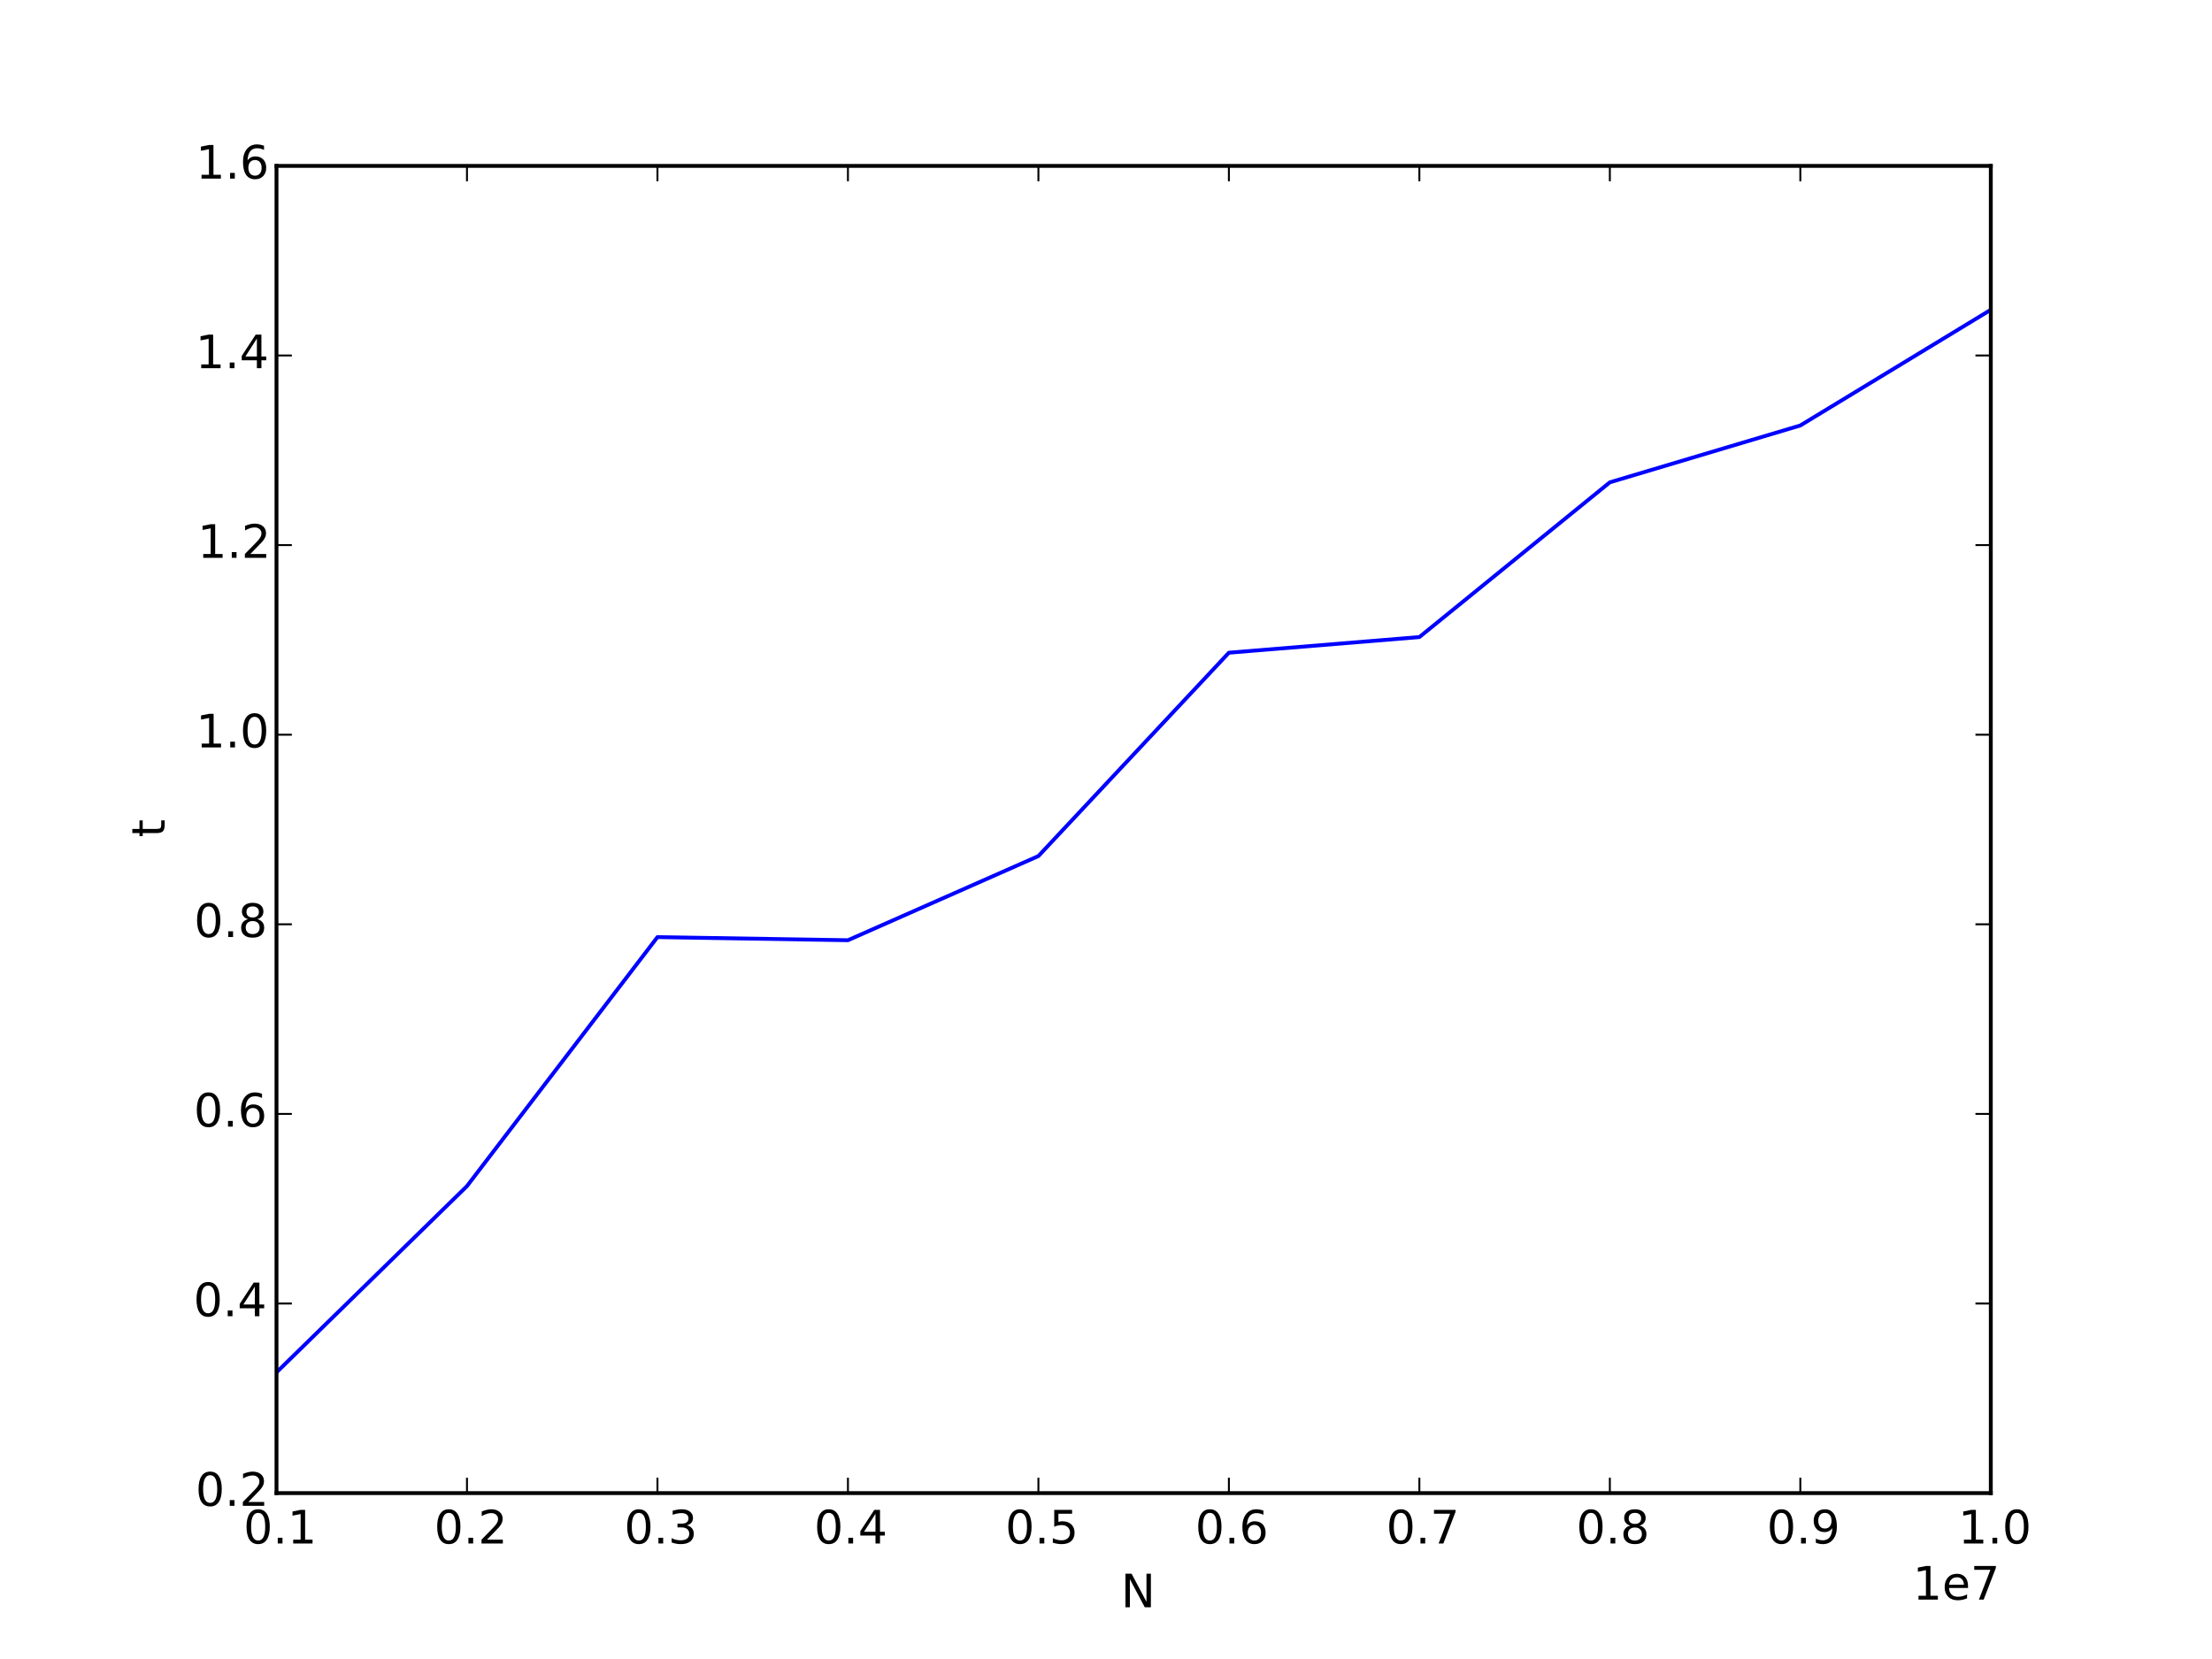
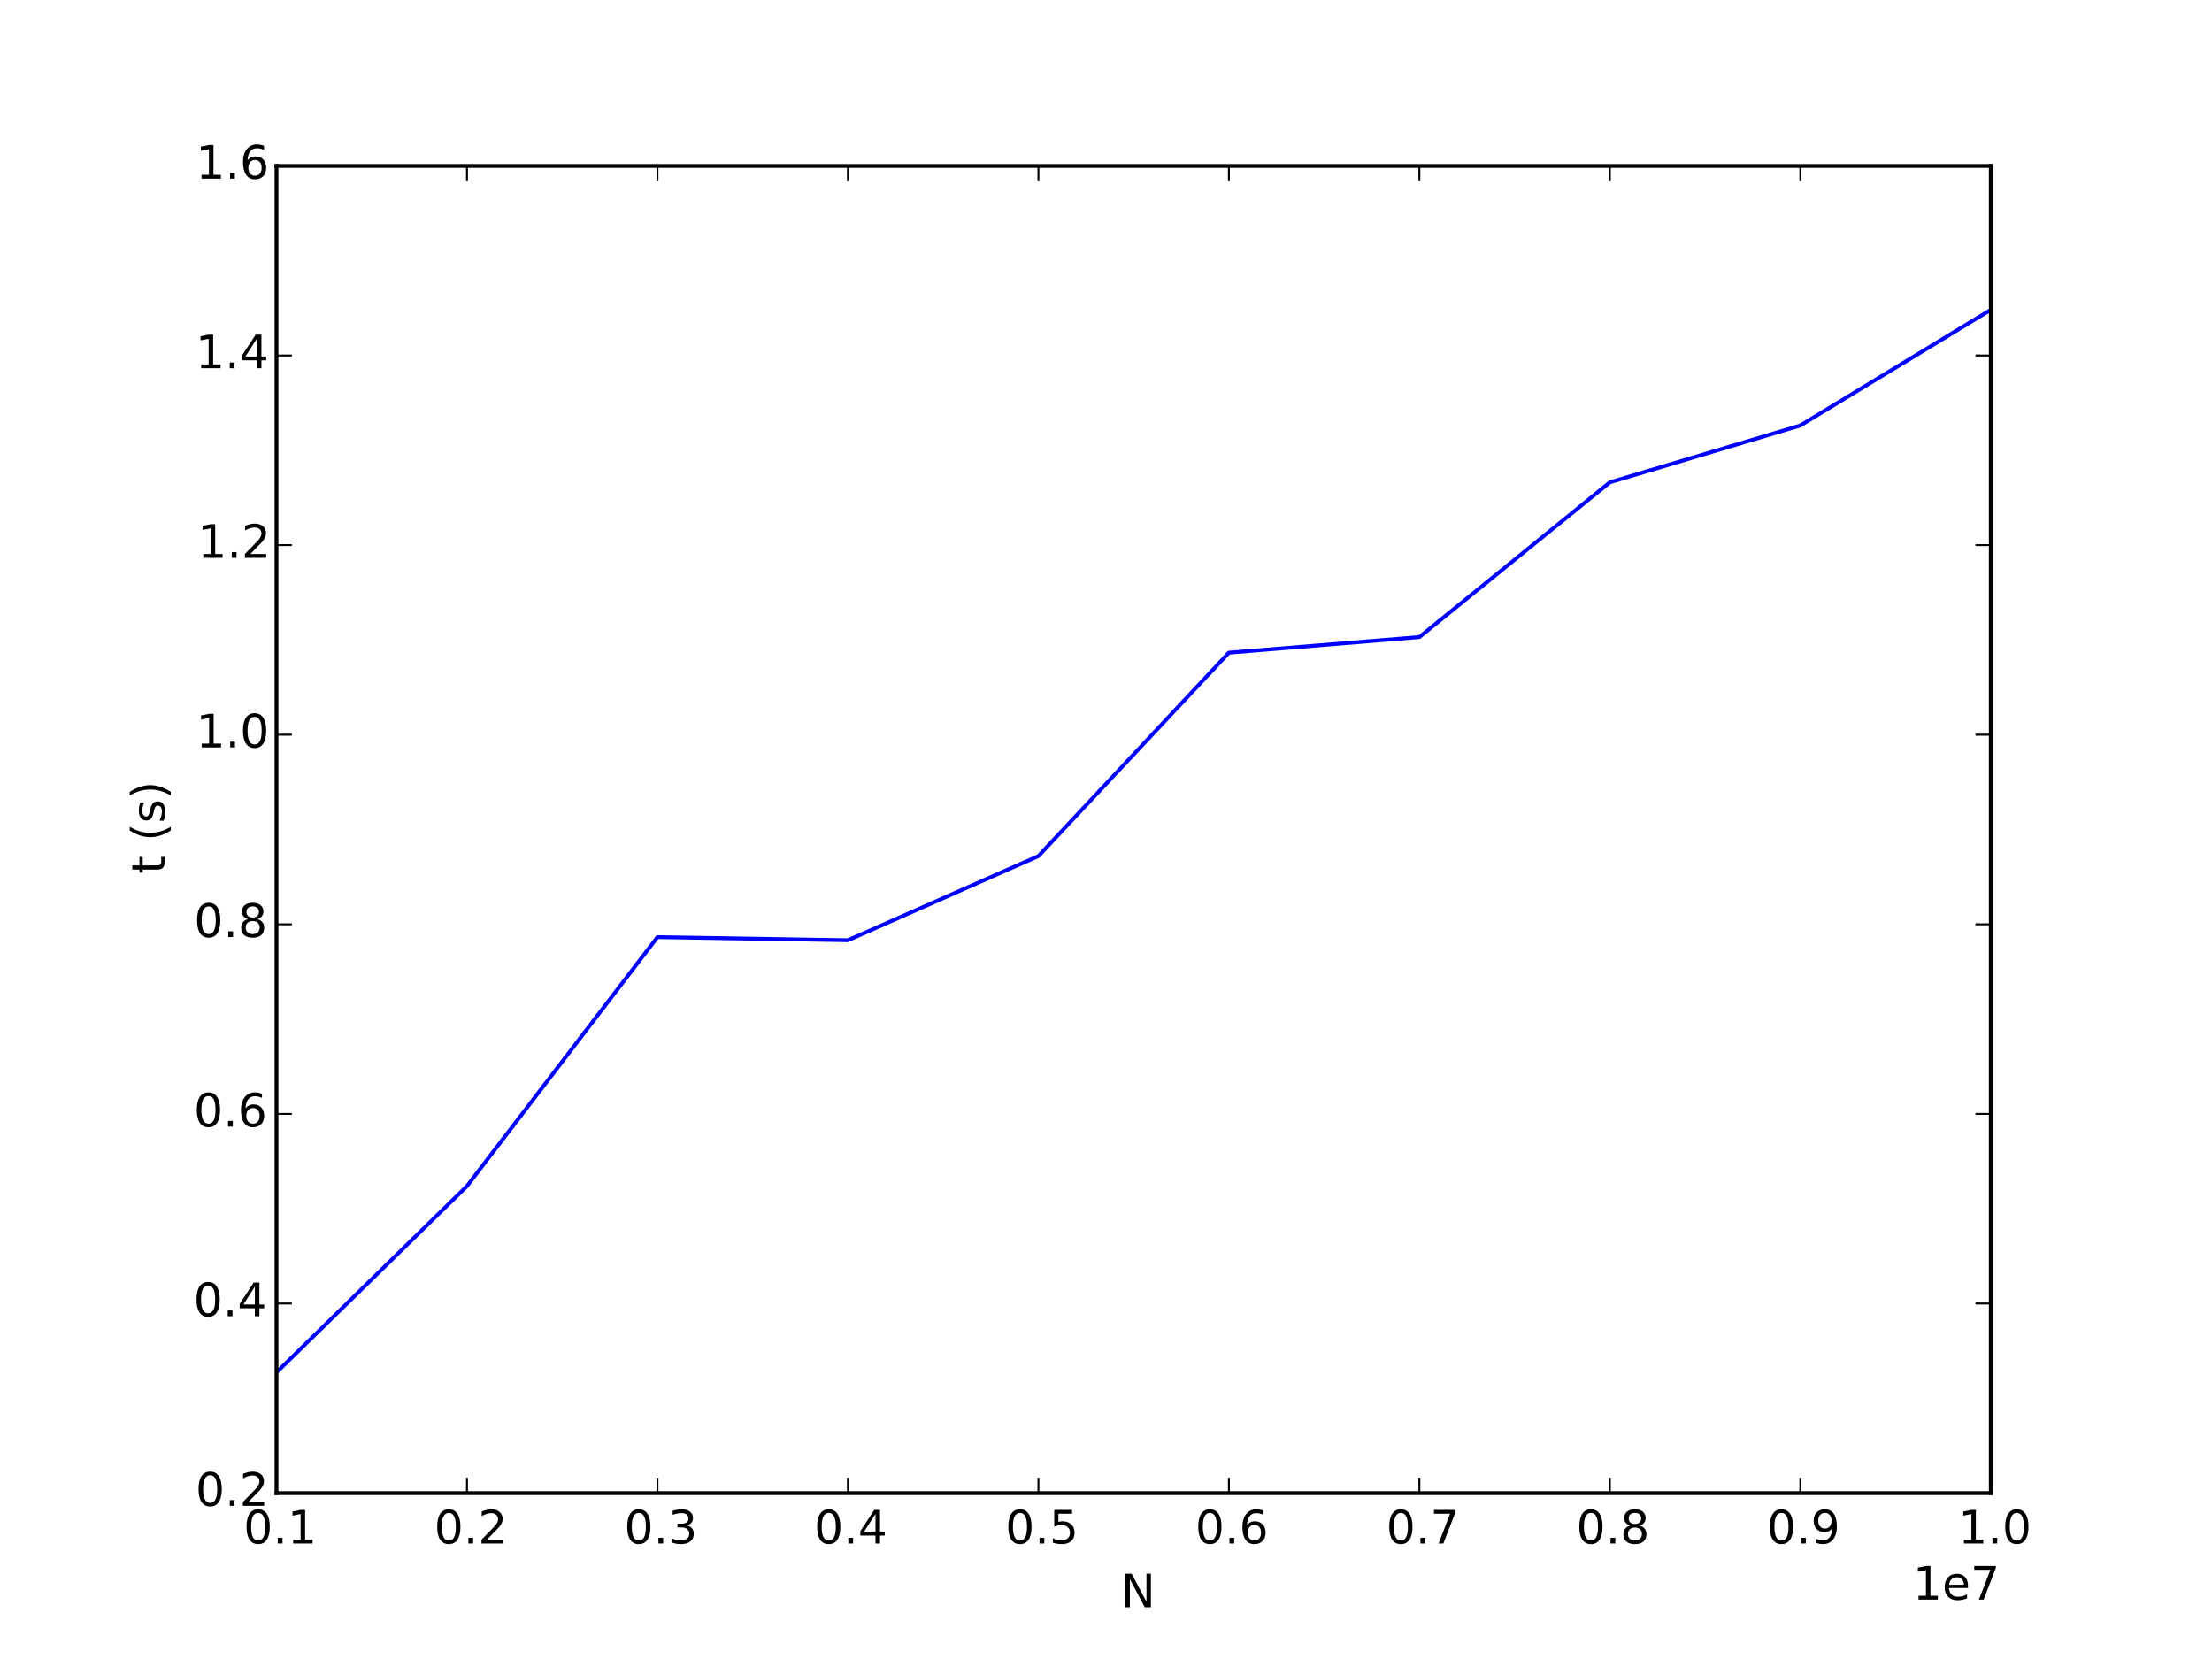
<svg xmlns="http://www.w3.org/2000/svg" xmlns:xlink="http://www.w3.org/1999/xlink" height="432pt" version="1.1" viewBox="0 0 576 432" width="576pt">
  <defs>
    <style type="text/css">
*{stroke-linecap:butt;stroke-linejoin:round;}
  </style>
  </defs>
  <g id="figure_1">
    <g id="patch_1">
      <path d=" M0 432 L576 432 L576 0 L0 0 z " style="fill:#ffffff;" />
    </g>
    <g id="axes_1">
      <g id="patch_2">
        <path d=" M72 388.8 L518.4 388.8 L518.4 43.2 L72 43.2 z " style="fill:#ffffff;" />
      </g>
      <g id="line2d_1">
        <path clip-path="url(#p7ff5b81e1d)" d=" M72 357.364 L121.6 308.856 L171.2 244.021 L220.8 244.833 L270.4 222.917 L320 169.961 L369.6 165.893 L419.2 125.596 L468.8 110.792 L518.4 80.668" style="fill:none;stroke:#0000ff;stroke-linecap:square;" />
      </g>
      <g id="patch_3">
        <path d=" M72 43.2 L518.4 43.2" style="fill:none;stroke:#000000;stroke-linecap:square;stroke-linejoin:miter;" />
      </g>
      <g id="patch_4">
        <path d=" M518.4 388.8 L518.4 43.2" style="fill:none;stroke:#000000;stroke-linecap:square;stroke-linejoin:miter;" />
      </g>
      <g id="patch_5">
        <path d=" M72 388.8 L518.4 388.8" style="fill:none;stroke:#000000;stroke-linecap:square;stroke-linejoin:miter;" />
      </g>
      <g id="patch_6">
        <path d=" M72 388.8 L72 43.2" style="fill:none;stroke:#000000;stroke-linecap:square;stroke-linejoin:miter;" />
      </g>
      <g id="matplotlib.axis_1">
        <g id="xtick_1">
          <g id="line2d_2">
            <defs>
              <path d=" M0 0 L0 -4" id="m93b0483c22" style="stroke:#000000;stroke-width:0.5;" />
            </defs>
            <g>
              <use style="stroke:#000000;stroke-width:0.5;" x="72.0" xlink:href="#m93b0483c22" y="388.8" />
            </g>
          </g>
          <g id="line2d_3">
            <defs>
              <path d=" M0 0 L0 4" id="m741efc42ff" style="stroke:#000000;stroke-width:0.5;" />
            </defs>
            <g>
              <use style="stroke:#000000;stroke-width:0.5;" x="72.0" xlink:href="#m741efc42ff" y="43.2" />
            </g>
          </g>
          <g id="text_1">
            <defs>
              <path d=" M31.781 66.406 Q24.172 66.406 20.328 58.906 Q16.5 51.422 16.5 36.375 Q16.5 21.391 20.328 13.891 Q24.172 6.391 31.781 6.391 Q39.453 6.391 43.281 13.891 Q47.125 21.391 47.125 36.375 Q47.125 51.422 43.281 58.906 Q39.453 66.406 31.781 66.406 M31.781 74.219 Q44.047 74.219 50.516 64.516 Q56.984 54.828 56.984 36.375 Q56.984 17.969 50.516 8.266 Q44.047 -1.422 31.781 -1.422 Q19.531 -1.422 13.062 8.266 Q6.594 17.969 6.594 36.375 Q6.594 54.828 13.062 64.516 Q19.531 74.219 31.781 74.219" id="BitstreamVeraSans-Roman-30" />
              <path d=" M12.406 8.297 L28.516 8.297 L28.516 63.922 L10.984 60.406 L10.984 69.391 L28.422 72.906 L38.281 72.906 L38.281 8.297 L54.391 8.297 L54.391 0 L12.406 0 z " id="BitstreamVeraSans-Roman-31" />
              <path d=" M10.688 12.406 L21 12.406 L21 0 L10.688 0 z " id="BitstreamVeraSans-Roman-2e" />
            </defs>
            <g transform="translate(63.40781 401.9181)scale(0.12 -0.12)">
              <use xlink:href="#BitstreamVeraSans-Roman-30" />
              <use x="63.623" xlink:href="#BitstreamVeraSans-Roman-2e" />
              <use x="95.41" xlink:href="#BitstreamVeraSans-Roman-31" />
            </g>
          </g>
        </g>
        <g id="xtick_2">
          <g id="line2d_4">
            <g>
              <use style="stroke:#000000;stroke-width:0.5;" x="121.6" xlink:href="#m93b0483c22" y="388.8" />
            </g>
          </g>
          <g id="line2d_5">
            <g>
              <use style="stroke:#000000;stroke-width:0.5;" x="121.6" xlink:href="#m741efc42ff" y="43.2" />
            </g>
          </g>
          <g id="text_2">
            <defs>
              <path d=" M19.188 8.297 L53.609 8.297 L53.609 0 L7.328 0 L7.328 8.297 Q12.938 14.109 22.625 23.891 Q32.328 33.688 34.812 36.531 Q39.547 41.844 41.422 45.531 Q43.312 49.219 43.312 52.781 Q43.312 58.594 39.234 62.25 Q35.156 65.922 28.609 65.922 Q23.969 65.922 18.812 64.312 Q13.672 62.703 7.812 59.422 L7.812 69.391 Q13.766 71.781 18.938 73 Q24.125 74.219 28.422 74.219 Q39.75 74.219 46.484 68.547 Q53.219 62.891 53.219 53.422 Q53.219 48.922 51.531 44.891 Q49.859 40.875 45.406 35.406 Q44.188 33.984 37.641 27.219 Q31.109 20.453 19.188 8.297" id="BitstreamVeraSans-Roman-32" />
            </defs>
            <g transform="translate(113.0547 401.9181)scale(0.12 -0.12)">
              <use xlink:href="#BitstreamVeraSans-Roman-30" />
              <use x="63.623" xlink:href="#BitstreamVeraSans-Roman-2e" />
              <use x="95.41" xlink:href="#BitstreamVeraSans-Roman-32" />
            </g>
          </g>
        </g>
        <g id="xtick_3">
          <g id="line2d_6">
            <g>
              <use style="stroke:#000000;stroke-width:0.5;" x="171.2" xlink:href="#m93b0483c22" y="388.8" />
            </g>
          </g>
          <g id="line2d_7">
            <g>
              <use style="stroke:#000000;stroke-width:0.5;" x="171.2" xlink:href="#m741efc42ff" y="43.2" />
            </g>
          </g>
          <g id="text_3">
            <defs>
              <path d=" M40.578 39.312 Q47.656 37.797 51.625 33 Q55.609 28.219 55.609 21.188 Q55.609 10.406 48.188 4.484 Q40.766 -1.422 27.094 -1.422 Q22.516 -1.422 17.656 -0.516 Q12.797 0.391 7.625 2.203 L7.625 11.719 Q11.719 9.328 16.594 8.109 Q21.484 6.891 26.812 6.891 Q36.078 6.891 40.938 10.547 Q45.797 14.203 45.797 21.188 Q45.797 27.641 41.281 31.266 Q36.766 34.906 28.719 34.906 L20.219 34.906 L20.219 43.016 L29.109 43.016 Q36.375 43.016 40.234 45.922 Q44.094 48.828 44.094 54.297 Q44.094 59.906 40.109 62.906 Q36.141 65.922 28.719 65.922 Q24.656 65.922 20.016 65.031 Q15.375 64.156 9.812 62.312 L9.812 71.094 Q15.438 72.656 20.344 73.438 Q25.25 74.219 29.594 74.219 Q40.828 74.219 47.359 69.109 Q53.906 64.016 53.906 55.328 Q53.906 49.266 50.438 45.094 Q46.969 40.922 40.578 39.312" id="BitstreamVeraSans-Roman-33" />
            </defs>
            <g transform="translate(162.5347 401.9181)scale(0.12 -0.12)">
              <use xlink:href="#BitstreamVeraSans-Roman-30" />
              <use x="63.623" xlink:href="#BitstreamVeraSans-Roman-2e" />
              <use x="95.41" xlink:href="#BitstreamVeraSans-Roman-33" />
            </g>
          </g>
        </g>
        <g id="xtick_4">
          <g id="line2d_8">
            <g>
              <use style="stroke:#000000;stroke-width:0.5;" x="220.8" xlink:href="#m93b0483c22" y="388.8" />
            </g>
          </g>
          <g id="line2d_9">
            <g>
              <use style="stroke:#000000;stroke-width:0.5;" x="220.8" xlink:href="#m741efc42ff" y="43.2" />
            </g>
          </g>
          <g id="text_4">
            <defs>
              <path d=" M37.797 64.312 L12.891 25.391 L37.797 25.391 z  M35.203 72.906 L47.609 72.906 L47.609 25.391 L58.016 25.391 L58.016 17.188 L47.609 17.188 L47.609 0 L37.797 0 L37.797 17.188 L4.891 17.188 L4.891 26.703 z " id="BitstreamVeraSans-Roman-34" />
            </defs>
            <g transform="translate(211.9903 401.9181)scale(0.12 -0.12)">
              <use xlink:href="#BitstreamVeraSans-Roman-30" />
              <use x="63.623" xlink:href="#BitstreamVeraSans-Roman-2e" />
              <use x="95.41" xlink:href="#BitstreamVeraSans-Roman-34" />
            </g>
          </g>
        </g>
        <g id="xtick_5">
          <g id="line2d_10">
            <g>
              <use style="stroke:#000000;stroke-width:0.5;" x="270.4" xlink:href="#m93b0483c22" y="388.8" />
            </g>
          </g>
          <g id="line2d_11">
            <g>
              <use style="stroke:#000000;stroke-width:0.5;" x="270.4" xlink:href="#m741efc42ff" y="43.2" />
            </g>
          </g>
          <g id="text_5">
            <defs>
              <path d=" M10.797 72.906 L49.516 72.906 L49.516 64.594 L19.828 64.594 L19.828 46.734 Q21.969 47.469 24.109 47.828 Q26.266 48.188 28.422 48.188 Q40.625 48.188 47.75 41.5 Q54.891 34.812 54.891 23.391 Q54.891 11.625 47.562 5.094 Q40.234 -1.422 26.906 -1.422 Q22.312 -1.422 17.547 -0.641 Q12.797 0.141 7.719 1.703 L7.719 11.625 Q12.109 9.234 16.797 8.062 Q21.484 6.891 26.703 6.891 Q35.156 6.891 40.078 11.328 Q45.016 15.766 45.016 23.391 Q45.016 31 40.078 35.438 Q35.156 39.891 26.703 39.891 Q22.75 39.891 18.812 39.016 Q14.891 38.141 10.797 36.281 z " id="BitstreamVeraSans-Roman-35" />
            </defs>
            <g transform="translate(261.7778 401.9181)scale(0.12 -0.12)">
              <use xlink:href="#BitstreamVeraSans-Roman-30" />
              <use x="63.623" xlink:href="#BitstreamVeraSans-Roman-2e" />
              <use x="95.41" xlink:href="#BitstreamVeraSans-Roman-35" />
            </g>
          </g>
        </g>
        <g id="xtick_6">
          <g id="line2d_12">
            <g>
              <use style="stroke:#000000;stroke-width:0.5;" x="320.0" xlink:href="#m93b0483c22" y="388.8" />
            </g>
          </g>
          <g id="line2d_13">
            <g>
              <use style="stroke:#000000;stroke-width:0.5;" x="320.0" xlink:href="#m741efc42ff" y="43.2" />
            </g>
          </g>
          <g id="text_6">
            <defs>
              <path d=" M33.016 40.375 Q26.375 40.375 22.484 35.828 Q18.609 31.297 18.609 23.391 Q18.609 15.531 22.484 10.953 Q26.375 6.391 33.016 6.391 Q39.656 6.391 43.531 10.953 Q47.406 15.531 47.406 23.391 Q47.406 31.297 43.531 35.828 Q39.656 40.375 33.016 40.375 M52.594 71.297 L52.594 62.312 Q48.875 64.062 45.094 64.984 Q41.312 65.922 37.594 65.922 Q27.828 65.922 22.672 59.328 Q17.531 52.734 16.797 39.406 Q19.672 43.656 24.016 45.922 Q28.375 48.188 33.594 48.188 Q44.578 48.188 50.953 41.516 Q57.328 34.859 57.328 23.391 Q57.328 12.156 50.688 5.359 Q44.047 -1.422 33.016 -1.422 Q20.359 -1.422 13.672 8.266 Q6.984 17.969 6.984 36.375 Q6.984 53.656 15.188 63.938 Q23.391 74.219 37.203 74.219 Q40.922 74.219 44.703 73.484 Q48.484 72.75 52.594 71.297" id="BitstreamVeraSans-Roman-36" />
            </defs>
            <g transform="translate(311.2316 401.9181)scale(0.12 -0.12)">
              <use xlink:href="#BitstreamVeraSans-Roman-30" />
              <use x="63.623" xlink:href="#BitstreamVeraSans-Roman-2e" />
              <use x="95.41" xlink:href="#BitstreamVeraSans-Roman-36" />
            </g>
          </g>
        </g>
        <g id="xtick_7">
          <g id="line2d_14">
            <g>
              <use style="stroke:#000000;stroke-width:0.5;" x="369.6" xlink:href="#m93b0483c22" y="388.8" />
            </g>
          </g>
          <g id="line2d_15">
            <g>
              <use style="stroke:#000000;stroke-width:0.5;" x="369.6" xlink:href="#m741efc42ff" y="43.2" />
            </g>
          </g>
          <g id="text_7">
            <defs>
              <path d=" M8.203 72.906 L55.078 72.906 L55.078 68.703 L28.609 0 L18.312 0 L43.219 64.594 L8.203 64.594 z " id="BitstreamVeraSans-Roman-37" />
            </defs>
            <g transform="translate(360.9666 401.9181)scale(0.12 -0.12)">
              <use xlink:href="#BitstreamVeraSans-Roman-30" />
              <use x="63.623" xlink:href="#BitstreamVeraSans-Roman-2e" />
              <use x="95.41" xlink:href="#BitstreamVeraSans-Roman-37" />
            </g>
          </g>
        </g>
        <g id="xtick_8">
          <g id="line2d_16">
            <g>
              <use style="stroke:#000000;stroke-width:0.5;" x="419.2" xlink:href="#m93b0483c22" y="388.8" />
            </g>
          </g>
          <g id="line2d_17">
            <g>
              <use style="stroke:#000000;stroke-width:0.5;" x="419.2" xlink:href="#m741efc42ff" y="43.2" />
            </g>
          </g>
          <g id="text_8">
            <defs>
              <path d=" M31.781 34.625 Q24.75 34.625 20.719 30.859 Q16.703 27.094 16.703 20.516 Q16.703 13.922 20.719 10.156 Q24.75 6.391 31.781 6.391 Q38.812 6.391 42.859 10.172 Q46.922 13.969 46.922 20.516 Q46.922 27.094 42.891 30.859 Q38.875 34.625 31.781 34.625 M21.922 38.812 Q15.578 40.375 12.031 44.719 Q8.5 49.078 8.5 55.328 Q8.5 64.062 14.719 69.141 Q20.953 74.219 31.781 74.219 Q42.672 74.219 48.875 69.141 Q55.078 64.062 55.078 55.328 Q55.078 49.078 51.531 44.719 Q48 40.375 41.703 38.812 Q48.828 37.156 52.797 32.312 Q56.781 27.484 56.781 20.516 Q56.781 9.906 50.312 4.234 Q43.844 -1.422 31.781 -1.422 Q19.734 -1.422 13.25 4.234 Q6.781 9.906 6.781 20.516 Q6.781 27.484 10.781 32.312 Q14.797 37.156 21.922 38.812 M18.312 54.391 Q18.312 48.734 21.844 45.562 Q25.391 42.391 31.781 42.391 Q38.141 42.391 41.719 45.562 Q45.312 48.734 45.312 54.391 Q45.312 60.062 41.719 63.234 Q38.141 66.406 31.781 66.406 Q25.391 66.406 21.844 63.234 Q18.312 60.062 18.312 54.391" id="BitstreamVeraSans-Roman-38" />
            </defs>
            <g transform="translate(410.4644 401.9181)scale(0.12 -0.12)">
              <use xlink:href="#BitstreamVeraSans-Roman-30" />
              <use x="63.623" xlink:href="#BitstreamVeraSans-Roman-2e" />
              <use x="95.41" xlink:href="#BitstreamVeraSans-Roman-38" />
            </g>
          </g>
        </g>
        <g id="xtick_9">
          <g id="line2d_18">
            <g>
              <use style="stroke:#000000;stroke-width:0.5;" x="468.8" xlink:href="#m93b0483c22" y="388.8" />
            </g>
          </g>
          <g id="line2d_19">
            <g>
              <use style="stroke:#000000;stroke-width:0.5;" x="468.8" xlink:href="#m741efc42ff" y="43.2" />
            </g>
          </g>
          <g id="text_9">
            <defs>
              <path d=" M10.984 1.516 L10.984 10.5 Q14.703 8.734 18.5 7.812 Q22.312 6.891 25.984 6.891 Q35.75 6.891 40.891 13.453 Q46.047 20.016 46.781 33.406 Q43.953 29.203 39.594 26.953 Q35.25 24.703 29.984 24.703 Q19.047 24.703 12.672 31.312 Q6.297 37.938 6.297 49.422 Q6.297 60.641 12.938 67.422 Q19.578 74.219 30.609 74.219 Q43.266 74.219 49.922 64.516 Q56.594 54.828 56.594 36.375 Q56.594 19.141 48.406 8.859 Q40.234 -1.422 26.422 -1.422 Q22.703 -1.422 18.891 -0.688 Q15.094 0.047 10.984 1.516 M30.609 32.422 Q37.25 32.422 41.125 36.953 Q45.016 41.5 45.016 49.422 Q45.016 57.281 41.125 61.844 Q37.25 66.406 30.609 66.406 Q23.969 66.406 20.094 61.844 Q16.219 57.281 16.219 49.422 Q16.219 41.5 20.094 36.953 Q23.969 32.422 30.609 32.422" id="BitstreamVeraSans-Roman-39" />
            </defs>
            <g transform="translate(460.0756 401.9181)scale(0.12 -0.12)">
              <use xlink:href="#BitstreamVeraSans-Roman-30" />
              <use x="63.623" xlink:href="#BitstreamVeraSans-Roman-2e" />
              <use x="95.41" xlink:href="#BitstreamVeraSans-Roman-39" />
            </g>
          </g>
        </g>
        <g id="xtick_10">
          <g id="line2d_20">
            <g>
              <use style="stroke:#000000;stroke-width:0.5;" x="518.4" xlink:href="#m93b0483c22" y="388.8" />
            </g>
          </g>
          <g id="line2d_21">
            <g>
              <use style="stroke:#000000;stroke-width:0.5;" x="518.4" xlink:href="#m741efc42ff" y="43.2" />
            </g>
          </g>
          <g id="text_10">
            <g transform="translate(509.9156 401.9181)scale(0.12 -0.12)">
              <use xlink:href="#BitstreamVeraSans-Roman-31" />
              <use x="63.623" xlink:href="#BitstreamVeraSans-Roman-2e" />
              <use x="95.41" xlink:href="#BitstreamVeraSans-Roman-30" />
            </g>
          </g>
        </g>
        <g id="text_11">
          <defs>
            <path d=" M9.812 72.906 L23.094 72.906 L55.422 11.922 L55.422 72.906 L64.984 72.906 L64.984 0 L51.703 0 L19.391 60.984 L19.391 0 L9.812 0 z " id="BitstreamVeraSans-Roman-4e" />
          </defs>
          <g transform="translate(291.8897 418.5319)scale(0.12 -0.12)">
            <use xlink:href="#BitstreamVeraSans-Roman-4e" />
          </g>
        </g>
        <g id="text_12">
          <defs>
            <path d=" M56.203 29.594 L56.203 25.203 L14.891 25.203 Q15.484 15.922 20.484 11.062 Q25.484 6.203 34.422 6.203 Q39.594 6.203 44.453 7.469 Q49.312 8.734 54.109 11.281 L54.109 2.781 Q49.266 0.734 44.188 -0.344 Q39.109 -1.422 33.891 -1.422 Q20.797 -1.422 13.156 6.188 Q5.516 13.812 5.516 26.812 Q5.516 40.234 12.766 48.109 Q20.016 56 32.328 56 Q43.359 56 49.781 48.891 Q56.203 41.797 56.203 29.594 M47.219 32.234 Q47.125 39.594 43.094 43.984 Q39.062 48.391 32.422 48.391 Q24.906 48.391 20.391 44.141 Q15.875 39.891 15.188 32.172 z " id="BitstreamVeraSans-Roman-65" />
          </defs>
          <g transform="translate(498.09 416.5319)scale(0.12 -0.12)">
            <use xlink:href="#BitstreamVeraSans-Roman-31" />
            <use x="63.623" xlink:href="#BitstreamVeraSans-Roman-65" />
            <use x="125.146" xlink:href="#BitstreamVeraSans-Roman-37" />
          </g>
        </g>
      </g>
      <g id="matplotlib.axis_2">
        <g id="ytick_1">
          <g id="line2d_22">
            <defs>
              <path d=" M0 0 L4 0" id="m728421d6d4" style="stroke:#000000;stroke-width:0.5;" />
            </defs>
            <g>
              <use style="stroke:#000000;stroke-width:0.5;" x="72.0" xlink:href="#m728421d6d4" y="388.8" />
            </g>
          </g>
          <g id="line2d_23">
            <defs>
              <path d=" M0 0 L-4 0" id="mcb0005524f" style="stroke:#000000;stroke-width:0.5;" />
            </defs>
            <g>
              <use style="stroke:#000000;stroke-width:0.5;" x="518.4" xlink:href="#mcb0005524f" y="388.8" />
            </g>
          </g>
          <g id="text_13">
            <g transform="translate(50.90937 392.1112)scale(0.12 -0.12)">
              <use xlink:href="#BitstreamVeraSans-Roman-30" />
              <use x="63.623" xlink:href="#BitstreamVeraSans-Roman-2e" />
              <use x="95.41" xlink:href="#BitstreamVeraSans-Roman-32" />
            </g>
          </g>
        </g>
        <g id="ytick_2">
          <g id="line2d_24">
            <g>
              <use style="stroke:#000000;stroke-width:0.5;" x="72.0" xlink:href="#m728421d6d4" y="339.429" />
            </g>
          </g>
          <g id="line2d_25">
            <g>
              <use style="stroke:#000000;stroke-width:0.5;" x="518.4" xlink:href="#mcb0005524f" y="339.429" />
            </g>
          </g>
          <g id="text_14">
            <g transform="translate(50.38063 342.7398)scale(0.12 -0.12)">
              <use xlink:href="#BitstreamVeraSans-Roman-30" />
              <use x="63.623" xlink:href="#BitstreamVeraSans-Roman-2e" />
              <use x="95.41" xlink:href="#BitstreamVeraSans-Roman-34" />
            </g>
          </g>
        </g>
        <g id="ytick_3">
          <g id="line2d_26">
            <g>
              <use style="stroke:#000000;stroke-width:0.5;" x="72.0" xlink:href="#m728421d6d4" y="290.057" />
            </g>
          </g>
          <g id="line2d_27">
            <g>
              <use style="stroke:#000000;stroke-width:0.5;" x="518.4" xlink:href="#mcb0005524f" y="290.057" />
            </g>
          </g>
          <g id="text_15">
            <g transform="translate(50.46312 293.3684)scale(0.12 -0.12)">
              <use xlink:href="#BitstreamVeraSans-Roman-30" />
              <use x="63.623" xlink:href="#BitstreamVeraSans-Roman-2e" />
              <use x="95.41" xlink:href="#BitstreamVeraSans-Roman-36" />
            </g>
          </g>
        </g>
        <g id="ytick_4">
          <g id="line2d_28">
            <g>
              <use style="stroke:#000000;stroke-width:0.5;" x="72.0" xlink:href="#m728421d6d4" y="240.686" />
            </g>
          </g>
          <g id="line2d_29">
            <g>
              <use style="stroke:#000000;stroke-width:0.5;" x="518.4" xlink:href="#mcb0005524f" y="240.686" />
            </g>
          </g>
          <g id="text_16">
            <g transform="translate(50.52875 243.997)scale(0.12 -0.12)">
              <use xlink:href="#BitstreamVeraSans-Roman-30" />
              <use x="63.623" xlink:href="#BitstreamVeraSans-Roman-2e" />
              <use x="95.41" xlink:href="#BitstreamVeraSans-Roman-38" />
            </g>
          </g>
        </g>
        <g id="ytick_5">
          <g id="line2d_30">
            <g>
              <use style="stroke:#000000;stroke-width:0.5;" x="72.0" xlink:href="#m728421d6d4" y="191.314" />
            </g>
          </g>
          <g id="line2d_31">
            <g>
              <use style="stroke:#000000;stroke-width:0.5;" x="518.4" xlink:href="#mcb0005524f" y="191.314" />
            </g>
          </g>
          <g id="text_17">
            <g transform="translate(51.03125 194.6255)scale(0.12 -0.12)">
              <use xlink:href="#BitstreamVeraSans-Roman-31" />
              <use x="63.623" xlink:href="#BitstreamVeraSans-Roman-2e" />
              <use x="95.41" xlink:href="#BitstreamVeraSans-Roman-30" />
            </g>
          </g>
        </g>
        <g id="ytick_6">
          <g id="line2d_32">
            <g>
              <use style="stroke:#000000;stroke-width:0.5;" x="72.0" xlink:href="#m728421d6d4" y="141.943" />
            </g>
          </g>
          <g id="line2d_33">
            <g>
              <use style="stroke:#000000;stroke-width:0.5;" x="518.4" xlink:href="#mcb0005524f" y="141.943" />
            </g>
          </g>
          <g id="text_18">
            <g transform="translate(51.43625 145.2541)scale(0.12 -0.12)">
              <use xlink:href="#BitstreamVeraSans-Roman-31" />
              <use x="63.623" xlink:href="#BitstreamVeraSans-Roman-2e" />
              <use x="95.41" xlink:href="#BitstreamVeraSans-Roman-32" />
            </g>
          </g>
        </g>
        <g id="ytick_7">
          <g id="line2d_34">
            <g>
              <use style="stroke:#000000;stroke-width:0.5;" x="72.0" xlink:href="#m728421d6d4" y="92.571" />
            </g>
          </g>
          <g id="line2d_35">
            <g>
              <use style="stroke:#000000;stroke-width:0.5;" x="518.4" xlink:href="#mcb0005524f" y="92.571" />
            </g>
          </g>
          <g id="text_19">
            <g transform="translate(50.9075 95.88268)scale(0.12 -0.12)">
              <use xlink:href="#BitstreamVeraSans-Roman-31" />
              <use x="63.623" xlink:href="#BitstreamVeraSans-Roman-2e" />
              <use x="95.41" xlink:href="#BitstreamVeraSans-Roman-34" />
            </g>
          </g>
        </g>
        <g id="ytick_8">
          <g id="line2d_36">
            <g>
              <use style="stroke:#000000;stroke-width:0.5;" x="72.0" xlink:href="#m728421d6d4" y="43.2" />
            </g>
          </g>
          <g id="line2d_37">
            <g>
              <use style="stroke:#000000;stroke-width:0.5;" x="518.4" xlink:href="#mcb0005524f" y="43.2" />
            </g>
          </g>
          <g id="text_20">
            <g transform="translate(50.99 46.51125)scale(0.12 -0.12)">
              <use xlink:href="#BitstreamVeraSans-Roman-31" />
              <use x="63.623" xlink:href="#BitstreamVeraSans-Roman-2e" />
              <use x="95.41" xlink:href="#BitstreamVeraSans-Roman-36" />
            </g>
          </g>
        </g>
        <g id="text_21">
          <defs>
+             <path d=" M8.016 75.875 L15.828 75.875 Q23.141 64.359 26.781 53.312 Q30.422 42.281 30.422 31.391 Q30.422 20.453 26.781 9.375 Q23.141 -1.703 15.828 -13.188 L8.016 -13.188 Q14.5 -2 17.703 9.062 Q20.906 20.125 20.906 31.391 Q20.906 42.672 17.703 53.656 Q14.5 64.656 8.016 75.875" id="BitstreamVeraSans-Roman-29" />
+             <path id="BitstreamVeraSans-Roman-20" />
            <path d=" M18.312 70.219 L18.312 54.688 L36.812 54.688 L36.812 47.703 L18.312 47.703 L18.312 18.016 Q18.312 11.328 20.141 9.422 Q21.969 7.516 27.594 7.516 L36.812 7.516 L36.812 0 L27.594 0 Q17.188 0 13.234 3.875 Q9.281 7.766 9.281 18.016 L9.281 47.703 L2.688 47.703 L2.688 54.688 L9.281 54.688 L9.281 70.219 z " id="BitstreamVeraSans-Roman-74" />
+             <path d=" M44.281 53.078 L44.281 44.578 Q40.484 46.531 36.375 47.5 Q32.281 48.484 27.875 48.484 Q21.188 48.484 17.844 46.438 Q14.5 44.391 14.5 40.281 Q14.5 37.156 16.891 35.375 Q19.281 33.594 26.516 31.984 L29.594 31.297 Q39.156 29.25 43.188 25.516 Q47.219 21.781 47.219 15.094 Q47.219 7.469 41.188 3.016 Q35.156 -1.422 24.609 -1.422 Q20.219 -1.422 15.453 -0.562 Q10.688 0.297 5.422 2 L5.422 11.281 Q10.406 8.688 15.234 7.391 Q20.062 6.109 24.812 6.109 Q31.156 6.109 34.562 8.281 Q37.984 10.453 37.984 14.406 Q37.984 18.062 35.516 20.016 Q33.062 21.969 24.703 23.781 L21.578 24.516 Q13.234 26.266 9.516 29.906 Q5.812 33.547 5.812 39.891 Q5.812 47.609 11.281 51.797 Q16.75 56 26.812 56 Q31.781 56 36.172 55.266 Q40.578 54.547 44.281 53.078" id="BitstreamVeraSans-Roman-73" />
+             <path d=" M31 75.875 Q24.469 64.656 21.281 53.656 Q18.109 42.672 18.109 31.391 Q18.109 20.125 21.312 9.062 Q24.516 -2 31 -13.188 L23.188 -13.188 Q15.875 -1.703 12.234 9.375 Q8.594 20.453 8.594 31.391 Q8.594 42.281 12.203 53.312 Q15.828 64.359 23.188 75.875 z " id="BitstreamVeraSans-Roman-28" />
          </defs>
-           <g transform="translate(42.885 218.0475)rotate(-90.0)scale(0.12 -0.12)">
+           <g transform="translate(42.885 227.5509)rotate(-90.0)scale(0.12 -0.12)">
            <use xlink:href="#BitstreamVeraSans-Roman-74" />
+             <use x="39.209" xlink:href="#BitstreamVeraSans-Roman-20" />
+             <use x="70.996" xlink:href="#BitstreamVeraSans-Roman-28" />
+             <use x="110.01" xlink:href="#BitstreamVeraSans-Roman-73" />
+             <use x="162.109" xlink:href="#BitstreamVeraSans-Roman-29" />
          </g>
        </g>
      </g>
    </g>
  </g>
  <defs>
    <clipPath id="p7ff5b81e1d">
      <rect height="345.6" width="446.4" x="72.0" y="43.2" />
    </clipPath>
  </defs>
</svg>
